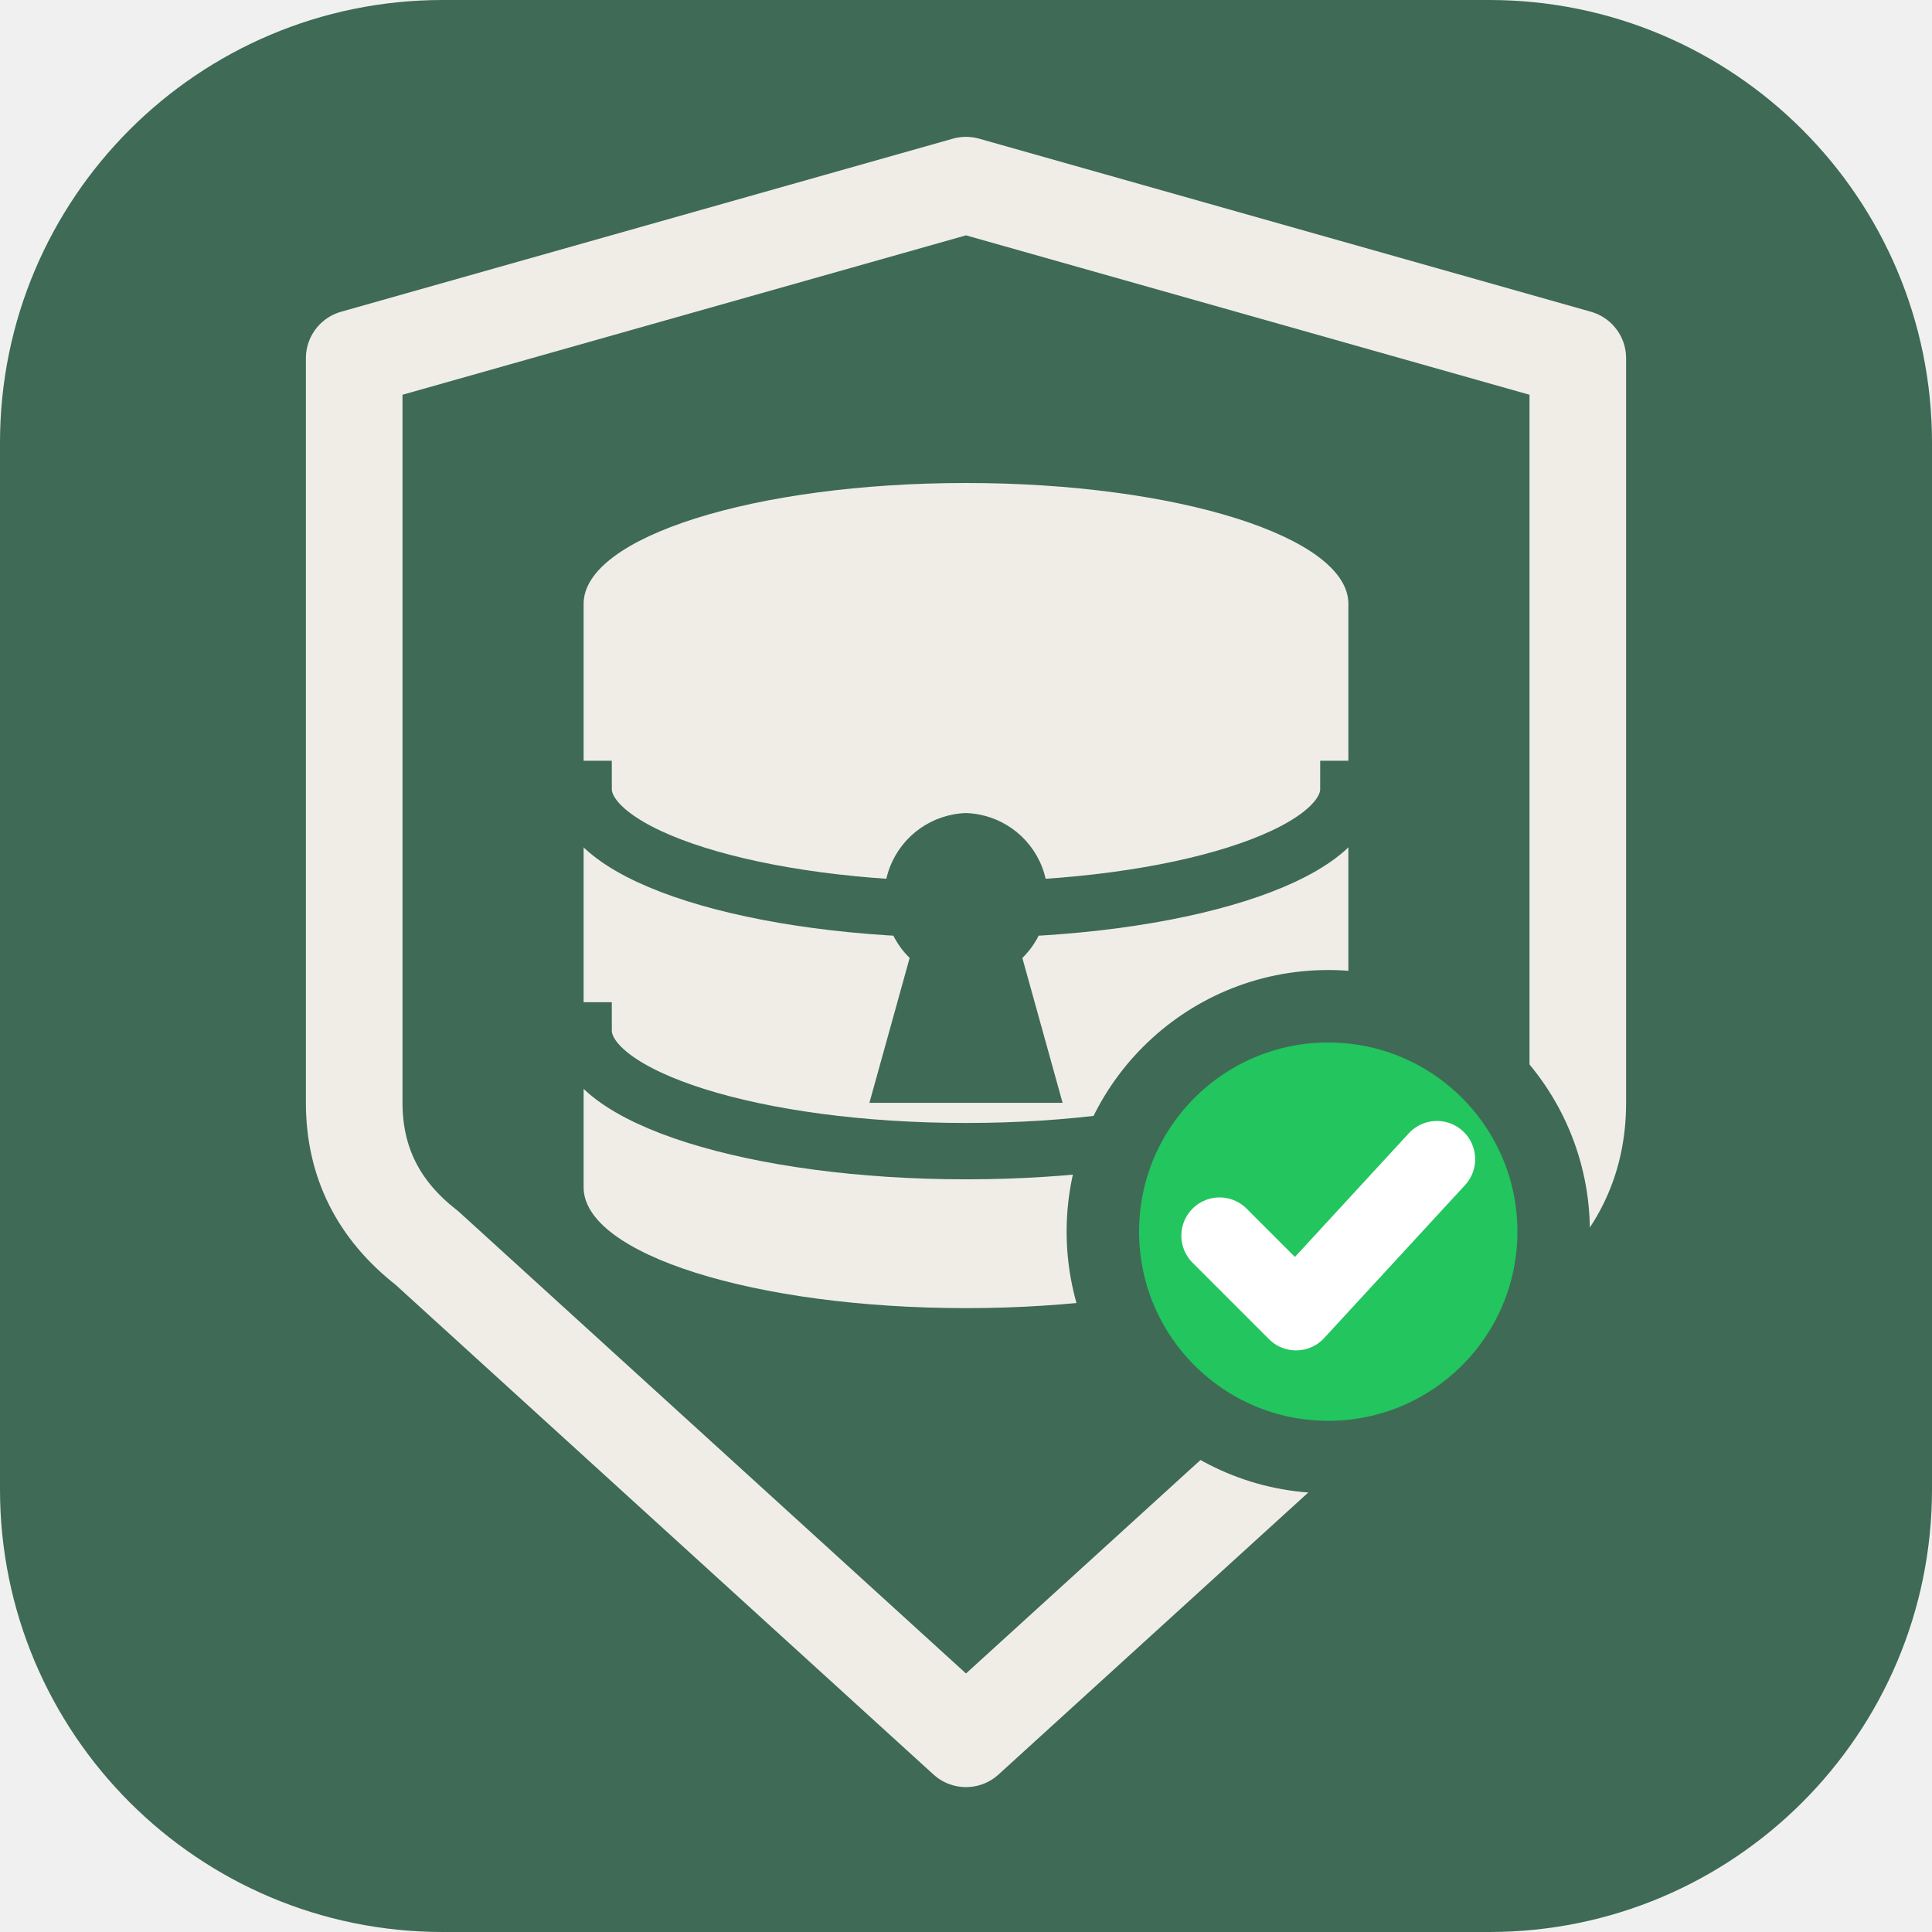
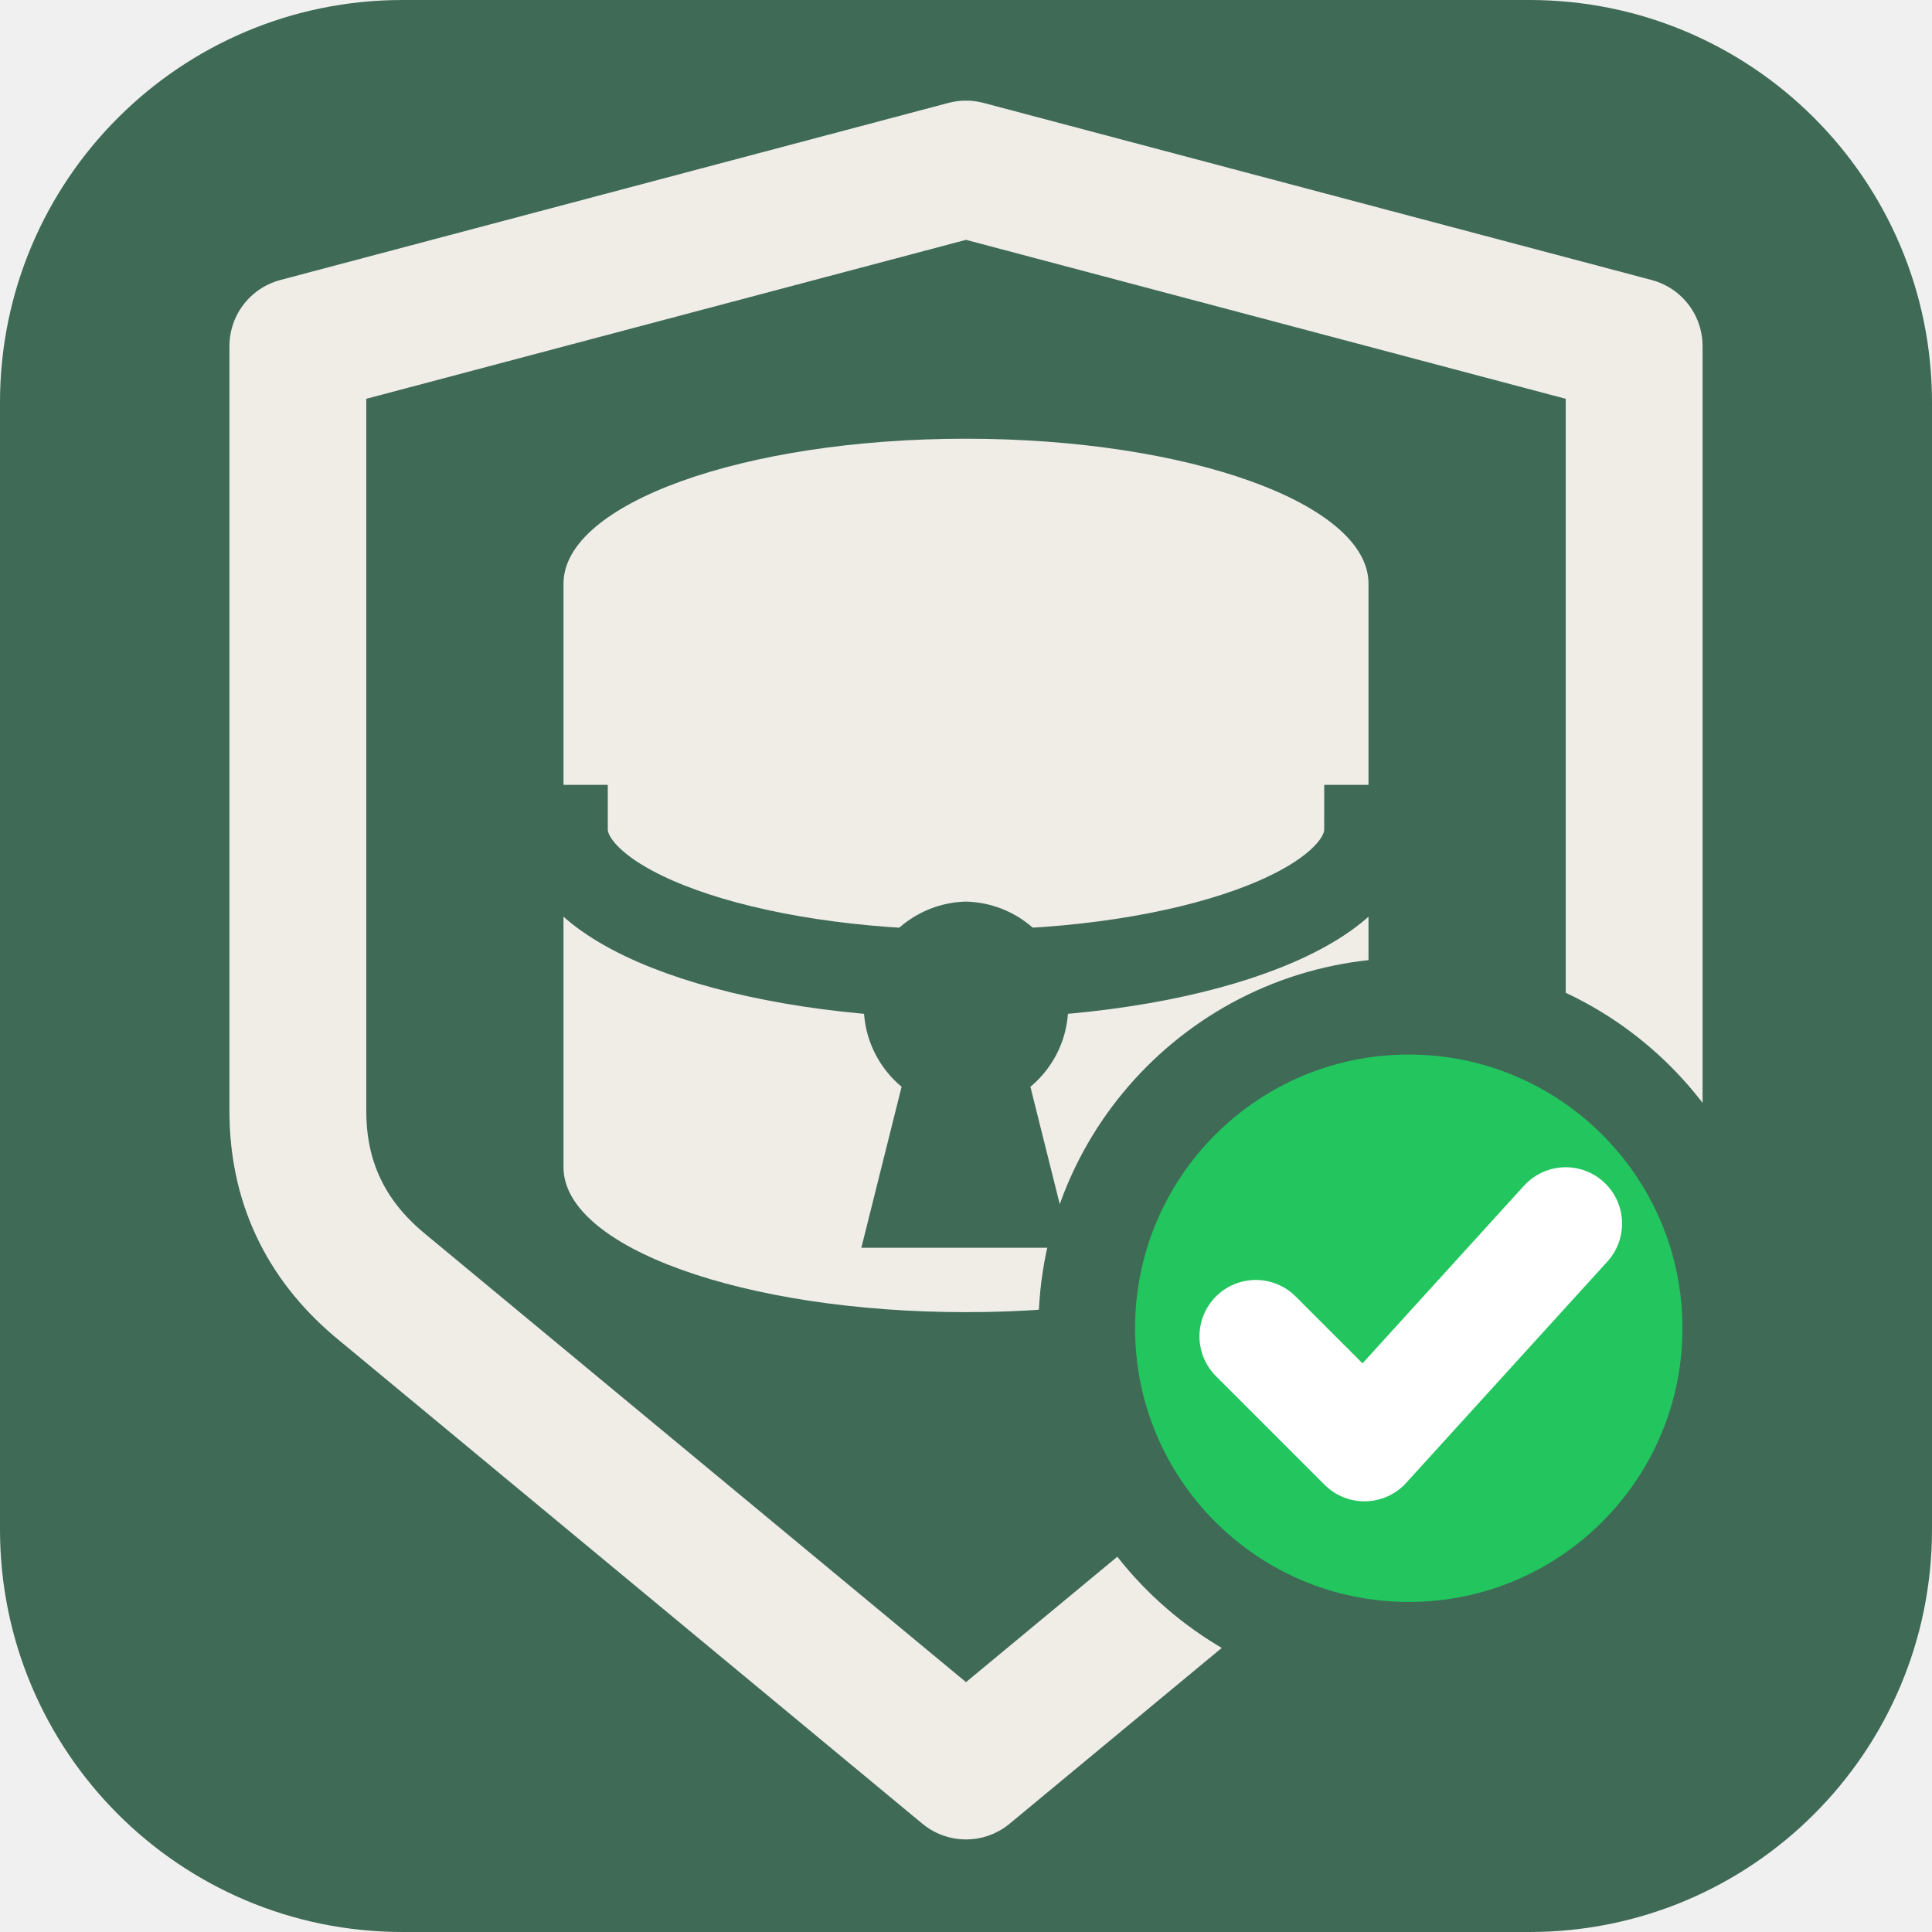
<svg xmlns="http://www.w3.org/2000/svg" viewBox="0 0 48 48" role="img" aria-label="A2 Synergy">
  <defs>
    <mask id="db" maskUnits="userSpaceOnUse" x="0" y="0" width="48" height="48">
-       <path d="M14.5,15 A9.5,3 0 0 1 33.5,15 V29.5 A9.5,3 0 0 1 14.5,29.5 Z" fill="#fff" />
-       <path d="M13,19.6 H14.5 A9.5,3 0 0 0 33.5,19.6 H35 M13,25.6 H14.5 A9.5,3 0 0 0 33.5,25.6 H35" fill="none" stroke="#000" stroke-width="1.4" />
-       <path d="M24,20.2 A2.1,2.1 0 0 1 25.4,23.8 L26.4,27.4 H21.6 L22.6,23.8 A2.1,2.1 0 0 1 24,20.2 Z" fill="#000" />
+       <path d="M14,14.5 A10,3.6 0 0 1 34,14.5 V29 A10,3.6 0 0 1 14,29 Z" fill="#fff" />
+       <path d="M12,20.6 H14 A10,3.6 0 0 0 34,20.6 H36" fill="none" stroke="#000" stroke-width="2.2" />
+       <path d="M24,22.4 A2.6,2.6 0 0 1 25.6,27 L26.6,31 H21.4 L22.4,27 A2.6,2.6 0 0 1 24,22.4 Z" fill="#000" />
    </mask>
  </defs>
-   <rect width="48" height="48" rx="11" fill="#3e6a56" />
-   <path d="M24,4.6 L39.2,8.9 V27.4 Q39.2,29.6 37.4,31 L24,43.2 L10.6,31 Q8.8,29.6 8.8,27.4 V8.9 Z" fill="none" stroke="#f0ede7" stroke-width="2.4" stroke-linejoin="round" />
+   <rect width="48" height="48" rx="10" fill="#3e6a56" />
+   <path d="M24,4.2 L40.6,8.6 V27.6 Q40.6,30.2 38.6,31.9 L24,44 L9.4,31.9 Q7.4,30.2 7.4,27.6 V8.6 Z" fill="none" stroke="#f0ede7" stroke-width="3.4" stroke-linejoin="round" />
  <rect width="48" height="48" fill="#f0ede7" mask="url(#db)" />
-   <circle cx="33" cy="30.6" r="5.6" fill="#22c55e" stroke="#3e6a56" stroke-width="1.8" />
-   <path d="M30.3,30.7 L32.2,32.6 L35.7,28.8" fill="none" stroke="#fff" stroke-width="1.9" stroke-linecap="round" stroke-linejoin="round" />
+   <circle cx="35" cy="33" r="8" fill="#22c55e" stroke="#3e6a56" stroke-width="2.4" />
+   <path d="M31.2,33.2 L33.9,35.9 L38.9,30.4" fill="none" stroke="#fff" stroke-width="2.8" stroke-linecap="round" stroke-linejoin="round" />
</svg>
